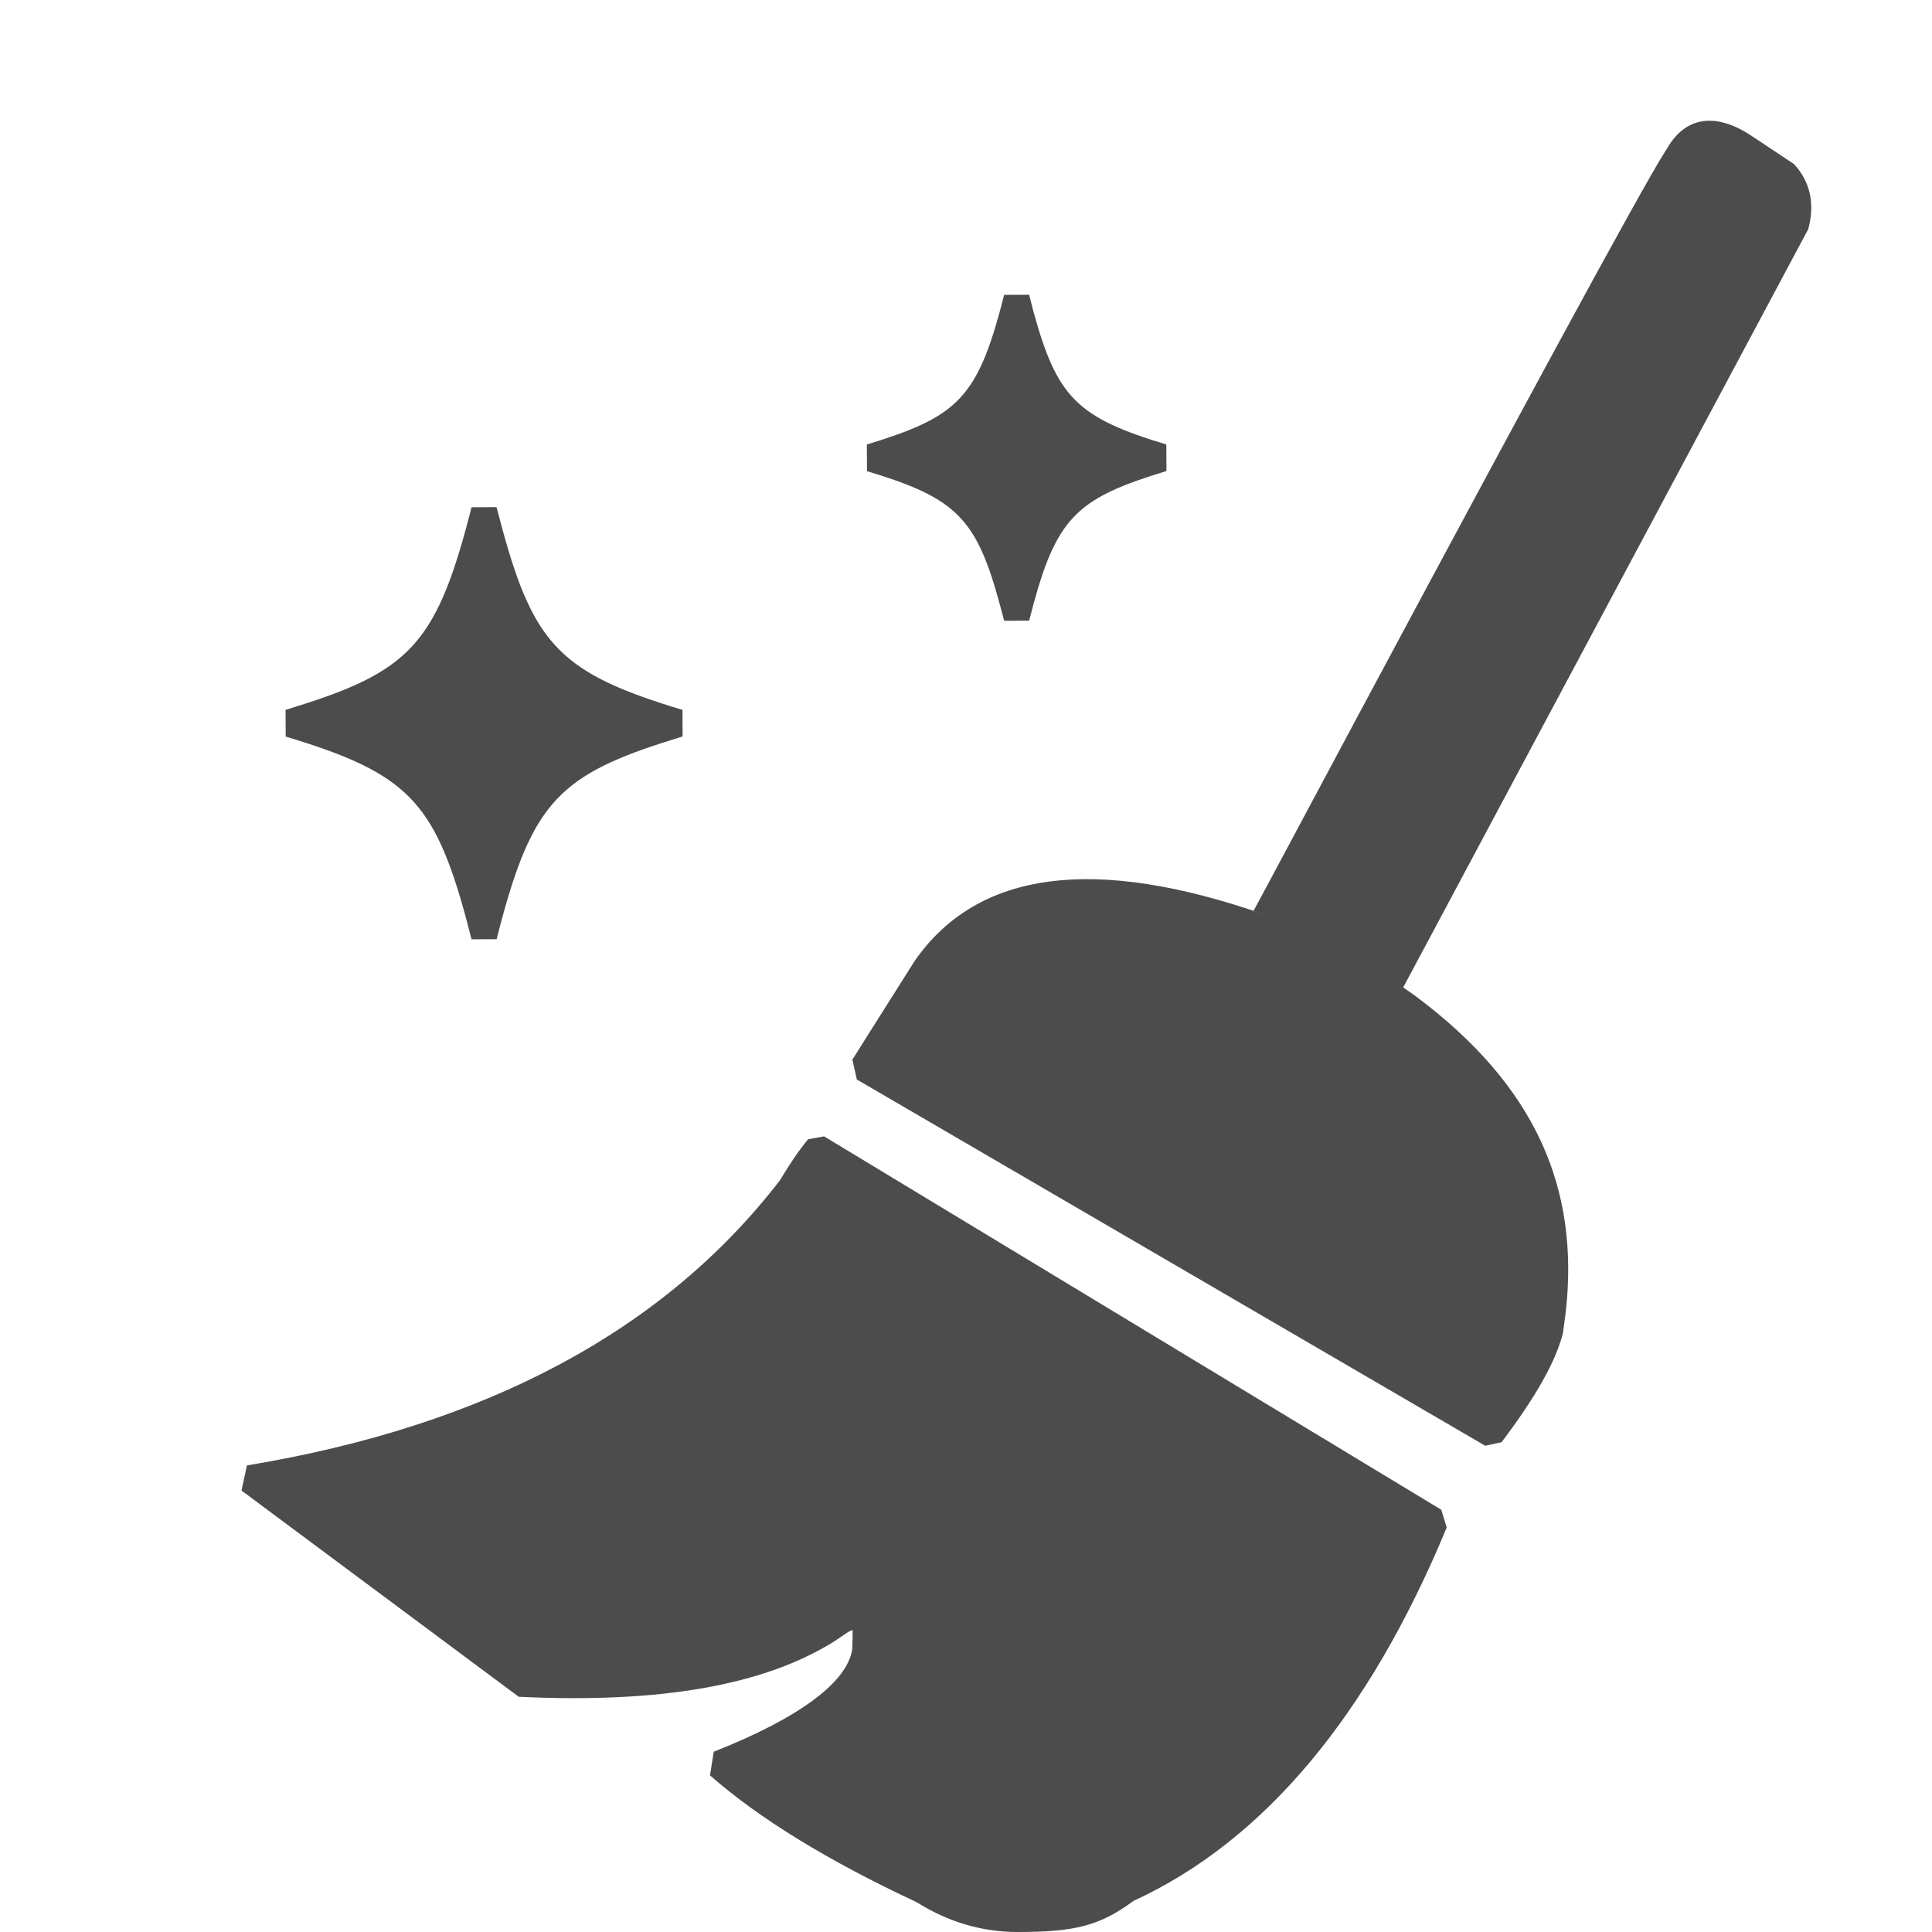
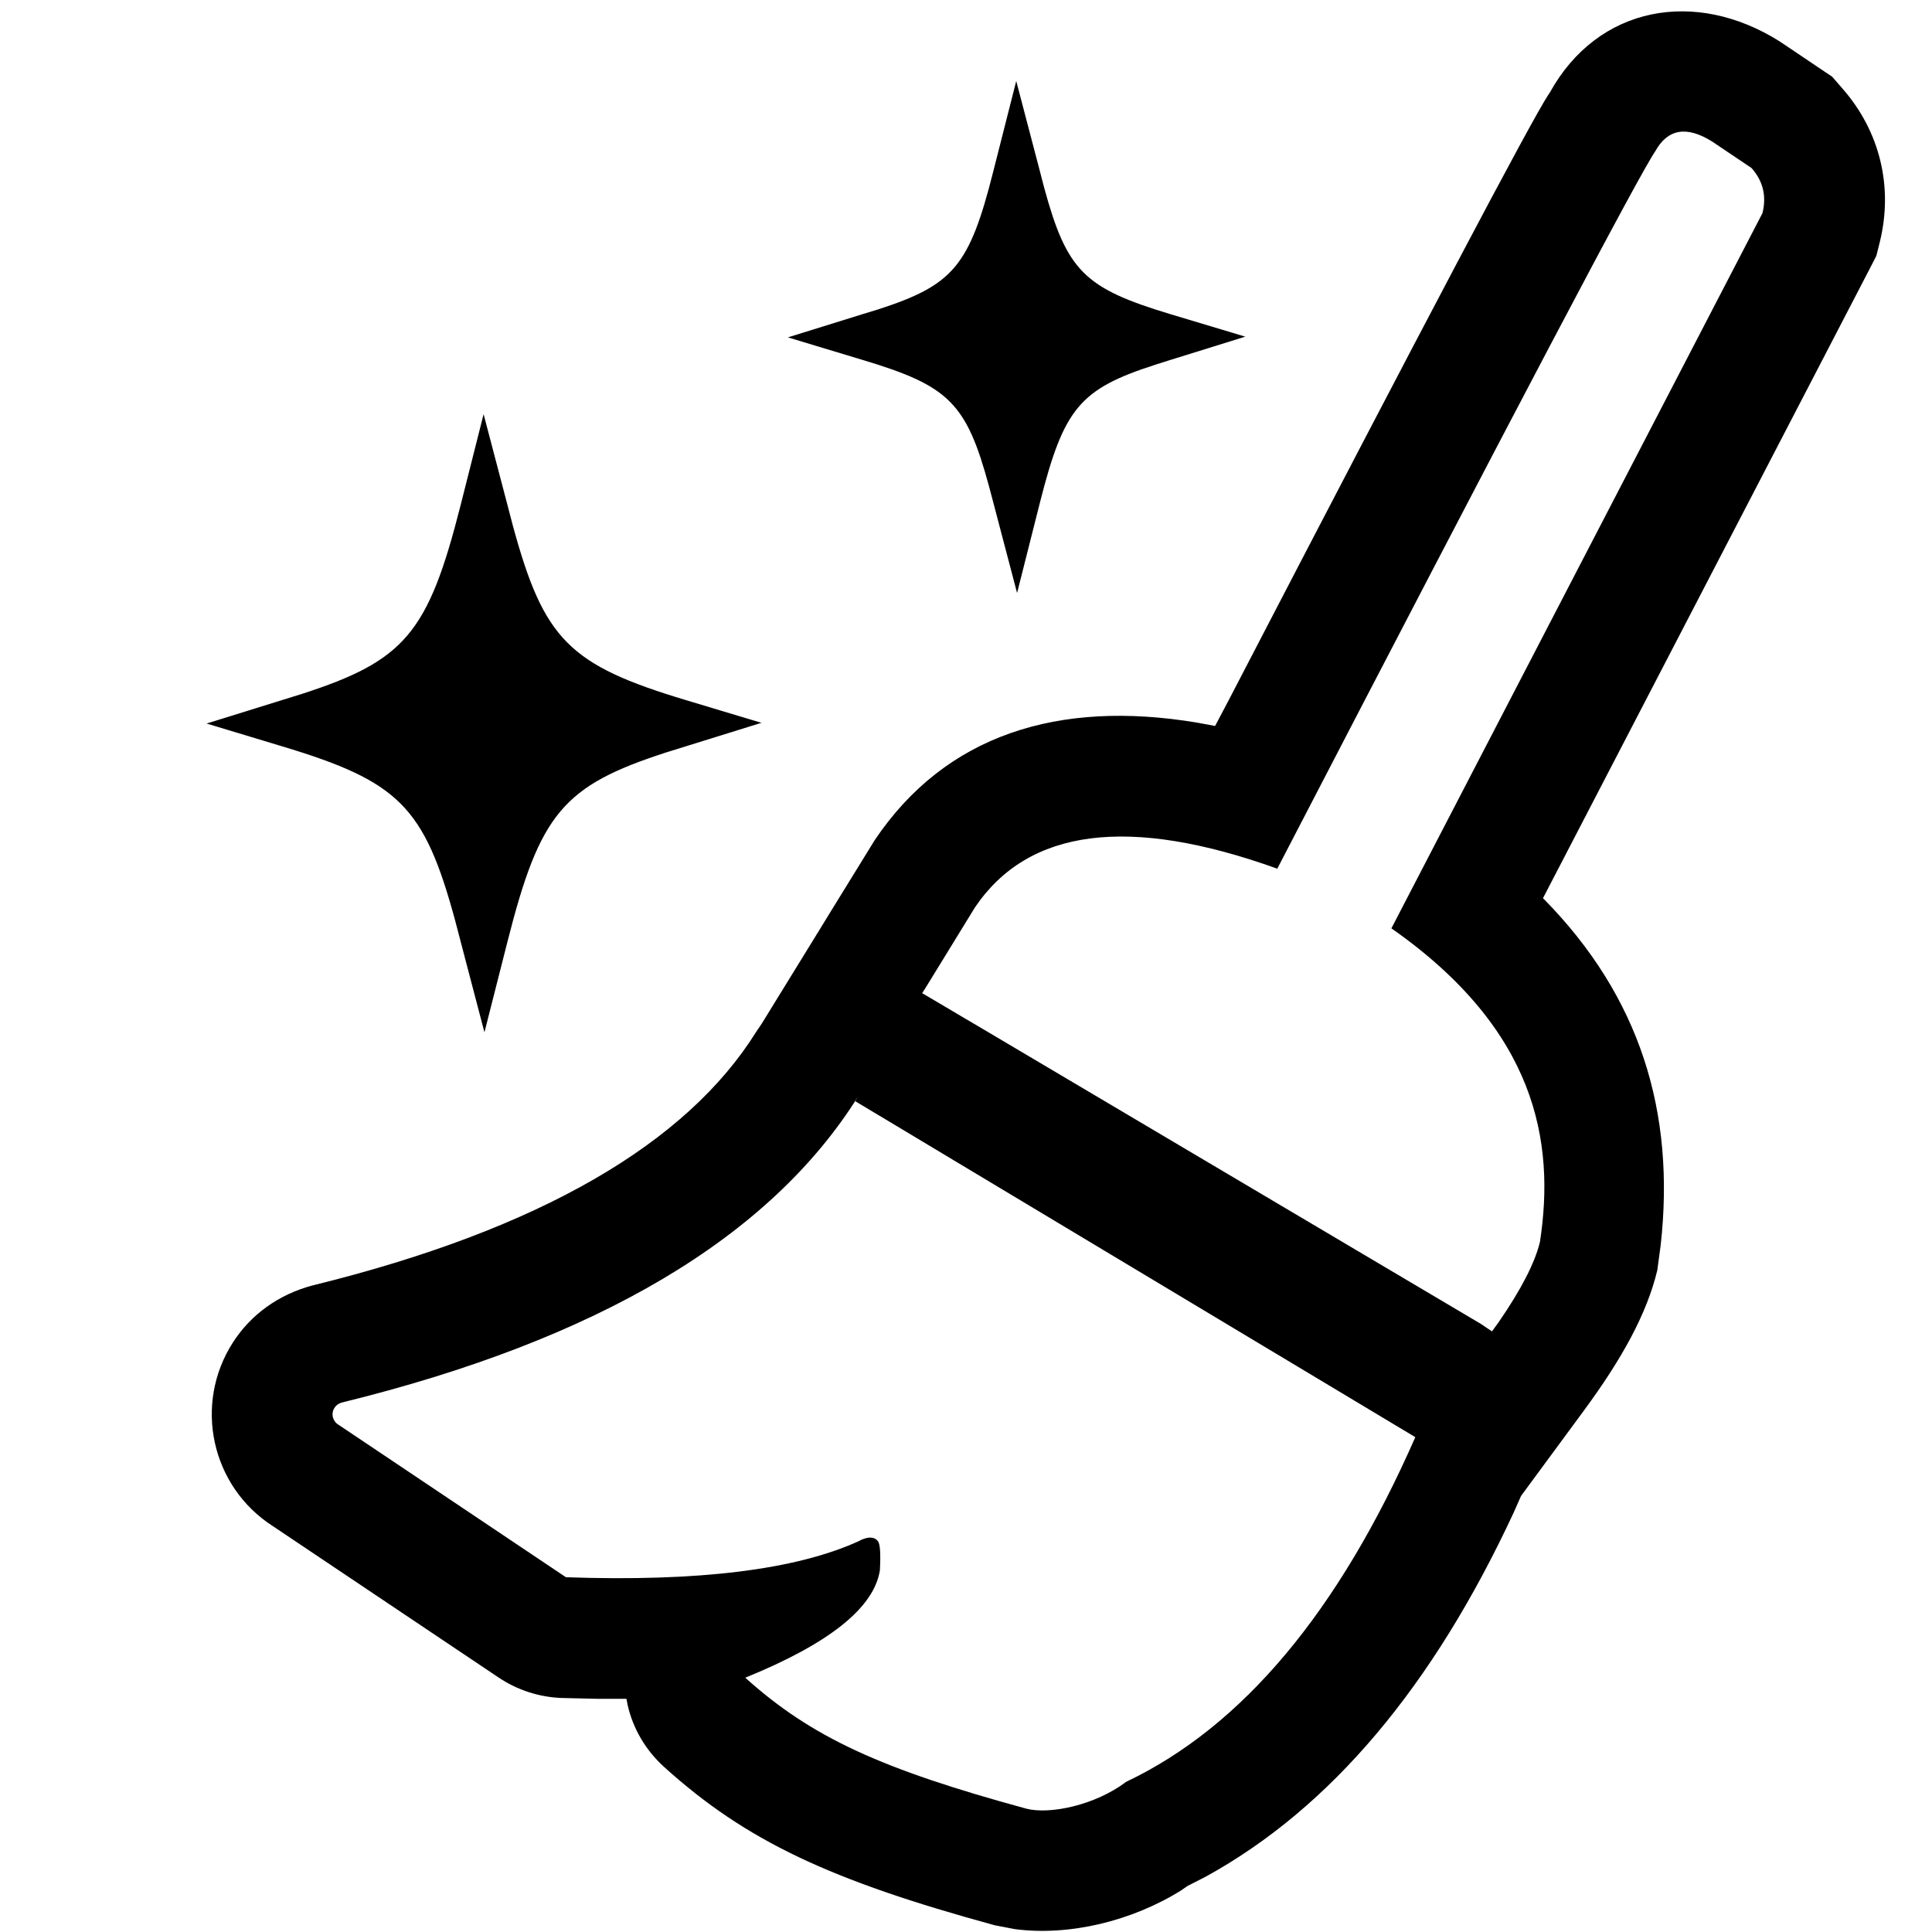
<svg xmlns="http://www.w3.org/2000/svg" width="16px" height="16px" viewBox="0 0 16 16" version="1.1">
-   <g id="ICON-/-action-/-clear_history" stroke="none" stroke-width="1" fill="none" fill-rule="evenodd" fill-opacity="0.7">
-     <path d="M6.825,9.411 L11.936,12.503 L11.981,12.65 C11.335,14.21 10.465,15.247 9.388,15.742 C9.106,15.95 8.9,16 8.426,16 C8.13,16 7.848,15.915 7.591,15.753 C6.859,15.411 6.289,15.062 5.88,14.703 L5.911,14.507 C6.635,14.221 7.014,13.927 7.057,13.663 C7.061,13.597 7.061,13.544 7.061,13.514 L7.061,13.5 L7.051,13.503 L7.035,13.51 L7.025,13.515 L6.906,13.595 C6.333,13.953 5.479,14.109 4.296,14.052 L2,12.344 L2.045,12.136 C4.032,11.807 5.505,11.015 6.461,9.772 C6.543,9.634 6.62,9.522 6.692,9.435 L6.825,9.411 Z M14.473,1.104 C14.536,1.145 14.536,1.145 14.859,1.36 C14.989,1.505 15.033,1.681 14.975,1.898 L11.621,8.177 L11.72,8.247 C12.723,8.994 13.078,9.843 12.968,10.857 L12.944,11.038 C12.886,11.273 12.716,11.573 12.435,11.944 L12.3,11.973 L7.096,8.94 L7.059,8.775 C7.063,8.768 7.063,8.768 7.067,8.763 C7.076,8.748 7.076,8.748 7.091,8.725 C7.128,8.665 7.128,8.665 7.187,8.572 C7.337,8.335 7.337,8.335 7.575,7.958 C8.097,7.206 9.068,7.085 10.466,7.572 L10.381,7.544 L10.523,7.28 C12.517,3.546 13.6,1.548 13.791,1.253 L13.805,1.231 C13.953,0.972 14.192,0.932 14.473,1.104 Z M4.112,4.2 L4.159,4.376 C4.423,5.347 4.655,5.579 5.652,5.879 L5.653,6.099 L5.491,6.15 C4.6,6.437 4.388,6.69 4.113,7.778 L3.905,7.779 L3.859,7.602 C3.595,6.631 3.363,6.4 2.366,6.1 L2.365,5.879 L2.527,5.828 C3.417,5.541 3.629,5.288 3.905,4.201 L4.112,4.2 Z M8.523,2.441 L8.557,2.574 C8.753,3.292 8.92,3.458 9.659,3.681 L9.66,3.901 L9.539,3.939 C8.88,4.152 8.727,4.334 8.523,5.14 L8.316,5.141 L8.281,5.009 C8.086,4.29 7.919,4.124 7.18,3.902 L7.179,3.681 L7.3,3.643 C7.958,3.43 8.111,3.249 8.316,2.442 L8.523,2.441 Z" id="形状结合" fill="#000000" />
+   <g id="ICON-/-action-/-clear_history" stroke="none" stroke-width="1" fill="none" fill-rule="evenodd">
+     <path d="M14.737,0.342 L14.834,0.407 C14.876,0.436 14.943,0.481 15.064,0.562 L15.173,0.635 L15.259,0.734 C15.569,1.088 15.68,1.547 15.568,2.003 L15.539,2.119 L15.484,2.226 L12.778,7.439 L12.788,7.448 C13.582,8.256 13.876,9.21 13.753,10.312 L13.725,10.52 C13.639,10.878 13.435,11.25 13.117,11.682 L12.597,12.388 L12.534,12.53 C11.871,13.955 11.027,14.97 9.983,15.543 L9.771,15.651 L9.834,15.619 L9.784,15.654 C9.376,15.909 8.856,16.036 8.403,15.976 L8.237,15.944 C6.883,15.574 6.182,15.249 5.503,14.636 C5.342,14.491 5.241,14.31 5.198,14.121 L5.188,14.069 L4.955,14.069 L4.652,14.062 C4.466,14.055 4.285,13.997 4.13,13.893 L2.26,12.639 C1.749,12.311 1.6,11.631 1.928,11.119 C2.076,10.888 2.306,10.72 2.59,10.645 C4.482,10.18 5.689,9.464 6.262,8.546 L6.308,8.478 L6.758,7.747 L6.765,7.735 C6.774,7.722 6.774,7.722 6.787,7.7 C6.821,7.645 6.821,7.645 6.874,7.558 C7.009,7.338 7.009,7.338 7.245,6.956 C7.832,6.085 8.763,5.793 9.911,5.984 L10.063,6.012 L10.178,5.794 C11.835,2.602 12.671,1.019 12.821,0.787 L12.833,0.77 C13.233,0.044 14.043,-0.095 14.737,0.342 Z M7.08,9.118 L7.11,9.075 C6.378,10.248 4.951,11.095 2.828,11.616 C2.804,11.623 2.783,11.638 2.77,11.659 C2.74,11.705 2.753,11.767 2.8,11.797 L4.687,13.062 C5.781,13.1 6.589,13.001 7.11,12.764 C7.11,12.764 7.221,12.696 7.271,12.764 C7.289,12.788 7.294,12.868 7.287,13.004 C7.238,13.316 6.866,13.612 6.172,13.894 C6.722,14.389 7.298,14.651 8.501,14.979 C8.694,15.028 9.069,14.951 9.327,14.756 C10.288,14.299 11.086,13.348 11.721,11.902 L7.08,9.118 Z M13.708,1.253 C13.575,1.445 12.532,3.426 10.578,7.194 C9.35,6.753 8.516,6.86 8.074,7.515 C7.869,7.85 7.731,8.073 7.662,8.186 L7.637,8.225 L7.756,8.295 C7.842,8.346 7.921,8.393 8.001,8.44 L8.093,8.494 C8.603,8.796 9.294,9.205 12.264,10.964 L12.356,11.026 L12.411,10.95 C12.597,10.68 12.711,10.459 12.753,10.286 C12.881,9.452 12.722,8.528 11.523,7.688 L14.596,1.765 C14.631,1.624 14.601,1.5 14.506,1.392 C14.288,1.246 14.179,1.172 14.179,1.172 C13.968,1.04 13.811,1.067 13.708,1.253 Z M4.005,3.43 L4.202,4.18 L4.248,4.356 C4.505,5.299 4.714,5.507 5.68,5.798 L6.306,5.986 L5.682,6.18 L5.521,6.23 C4.663,6.507 4.472,6.736 4.203,7.797 L4.012,8.549 L3.815,7.798 L3.769,7.622 C3.513,6.68 3.304,6.472 2.337,6.181 L1.711,5.992 L2.335,5.798 L2.496,5.748 C3.354,5.471 3.546,5.243 3.815,4.182 L4.005,3.43 Z M8.416,0.671 L8.613,1.422 L8.647,1.553 C8.835,2.243 8.979,2.386 9.687,2.6 L10.313,2.788 L9.689,2.982 L9.569,3.02 C8.943,3.222 8.811,3.379 8.613,4.159 L8.423,4.911 L8.226,4.161 L8.191,4.029 C8.004,3.339 7.86,3.196 7.151,2.983 L6.525,2.794 L7.149,2.6 L7.27,2.563 C7.895,2.361 8.028,2.203 8.225,1.423 L8.416,0.671 Z" id="形状结合" fill="#000000" />
  </g>
</svg>
